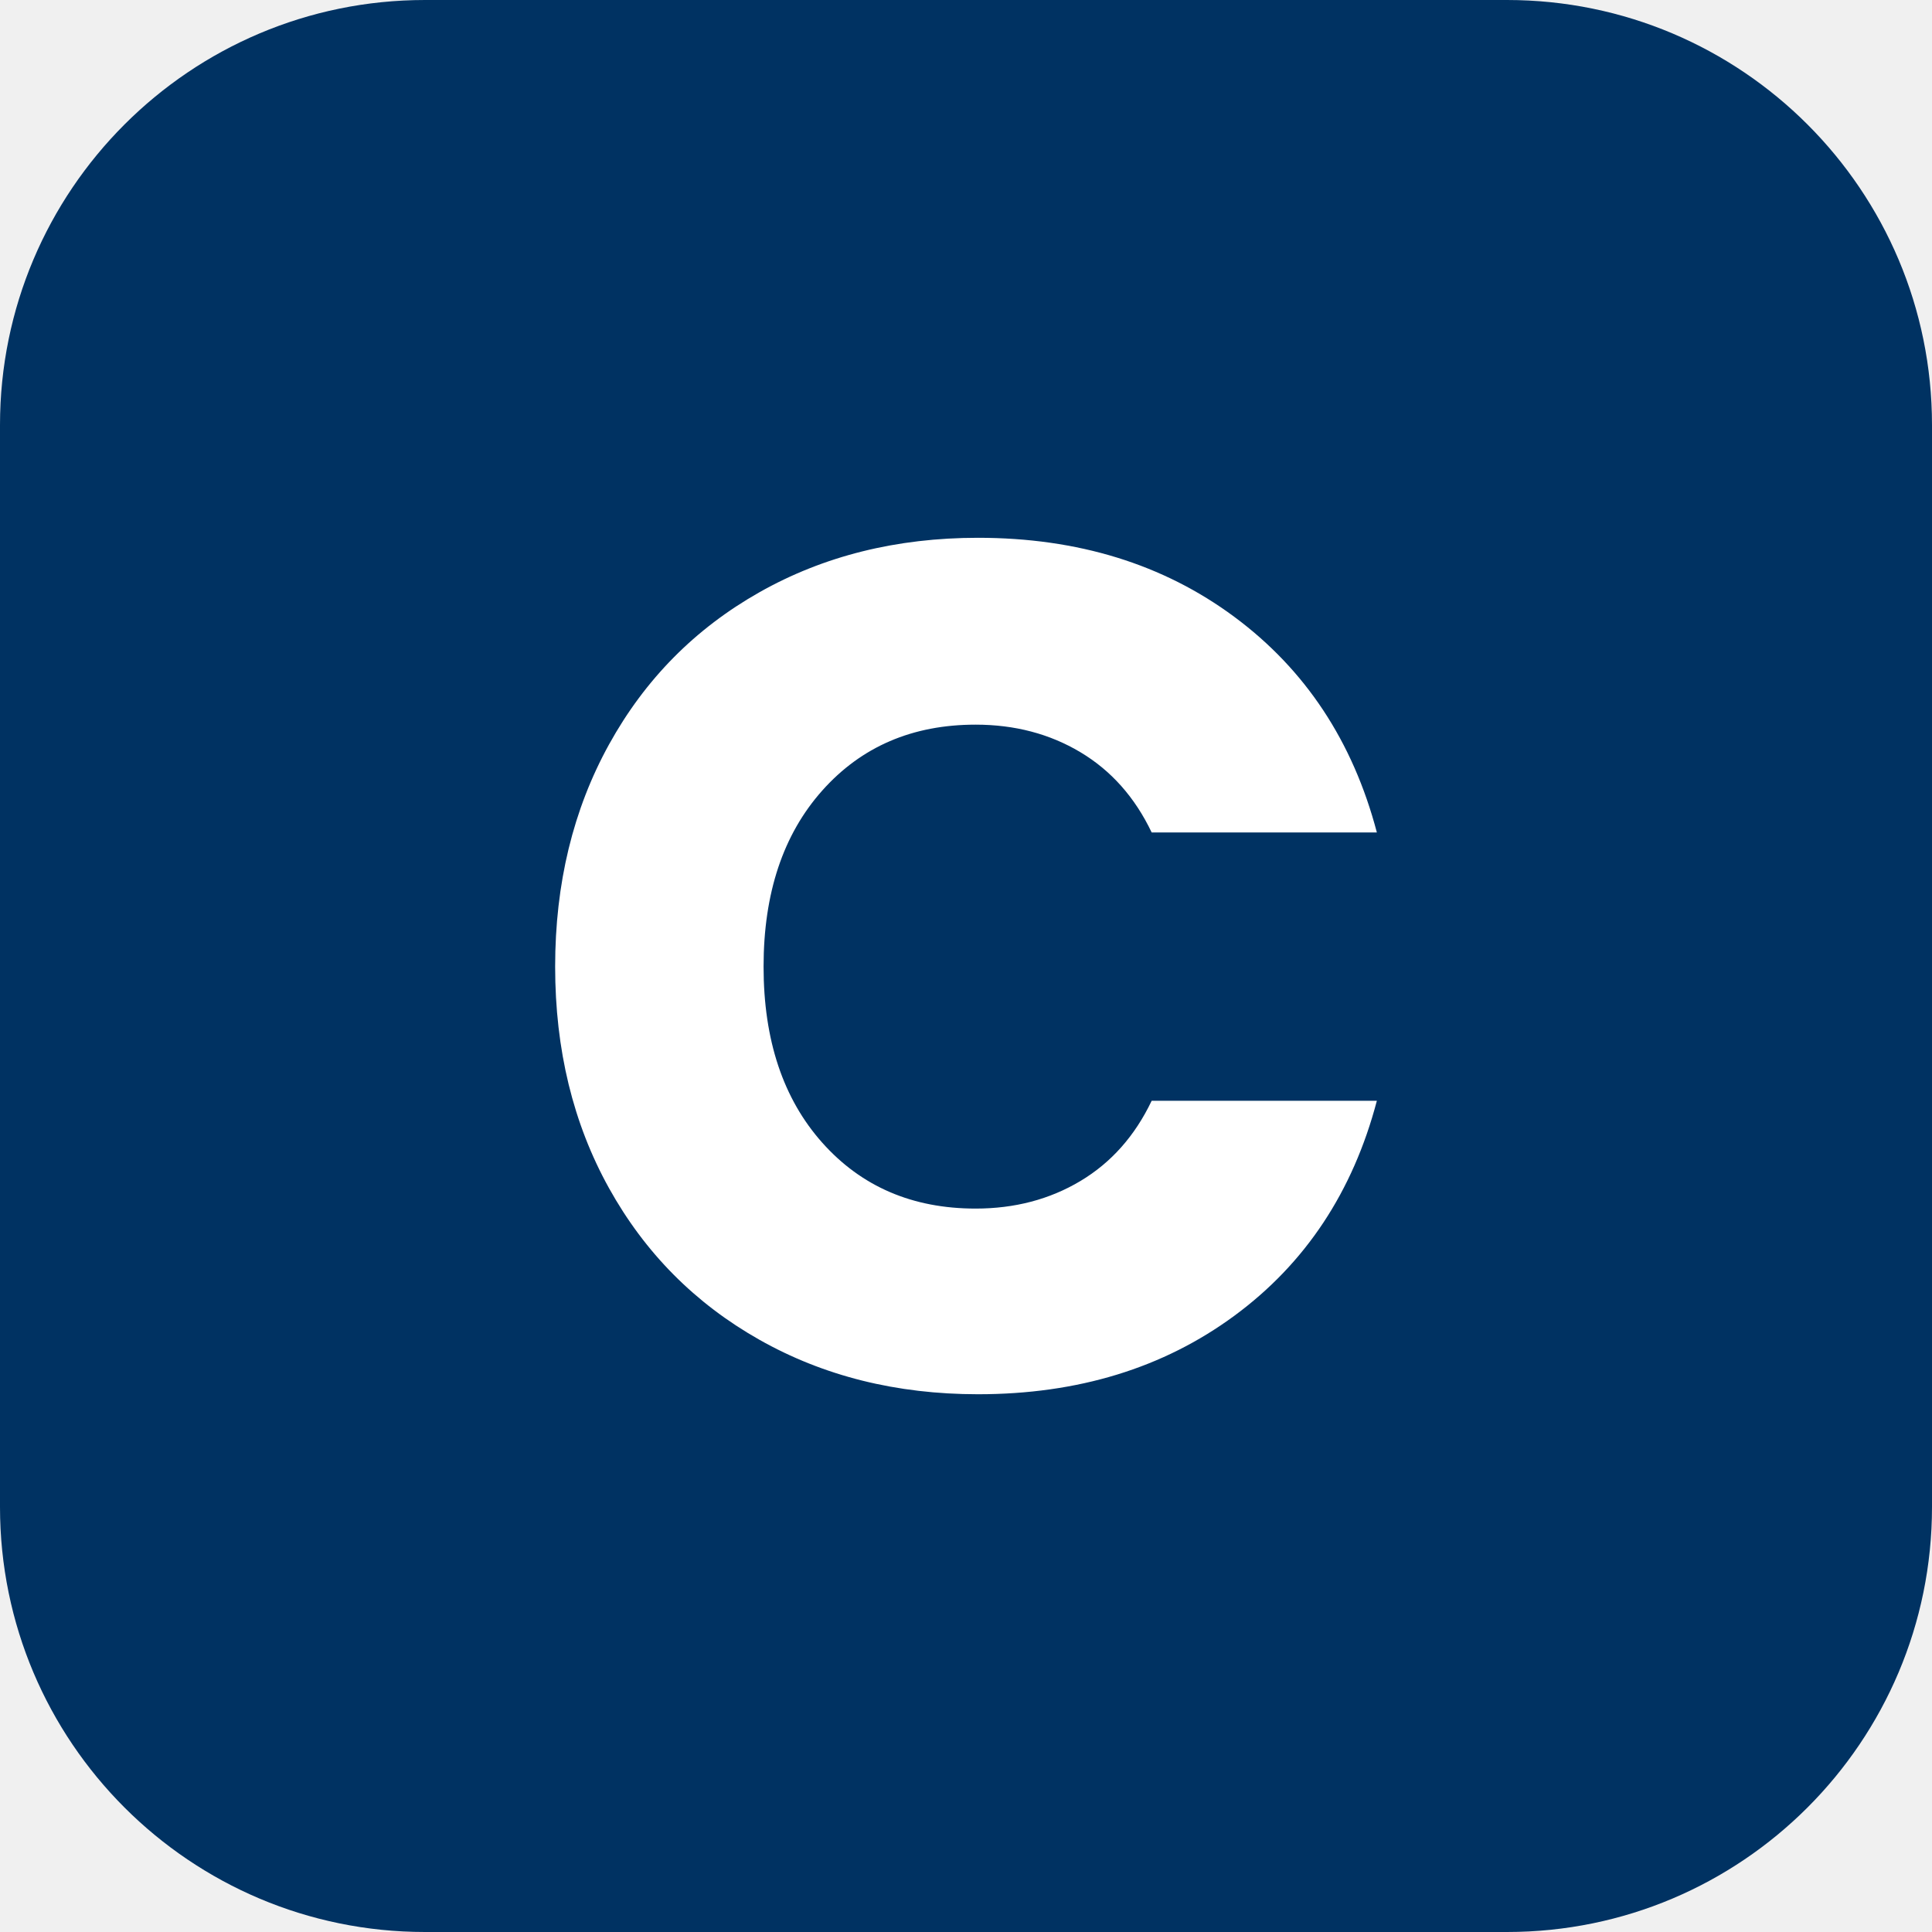
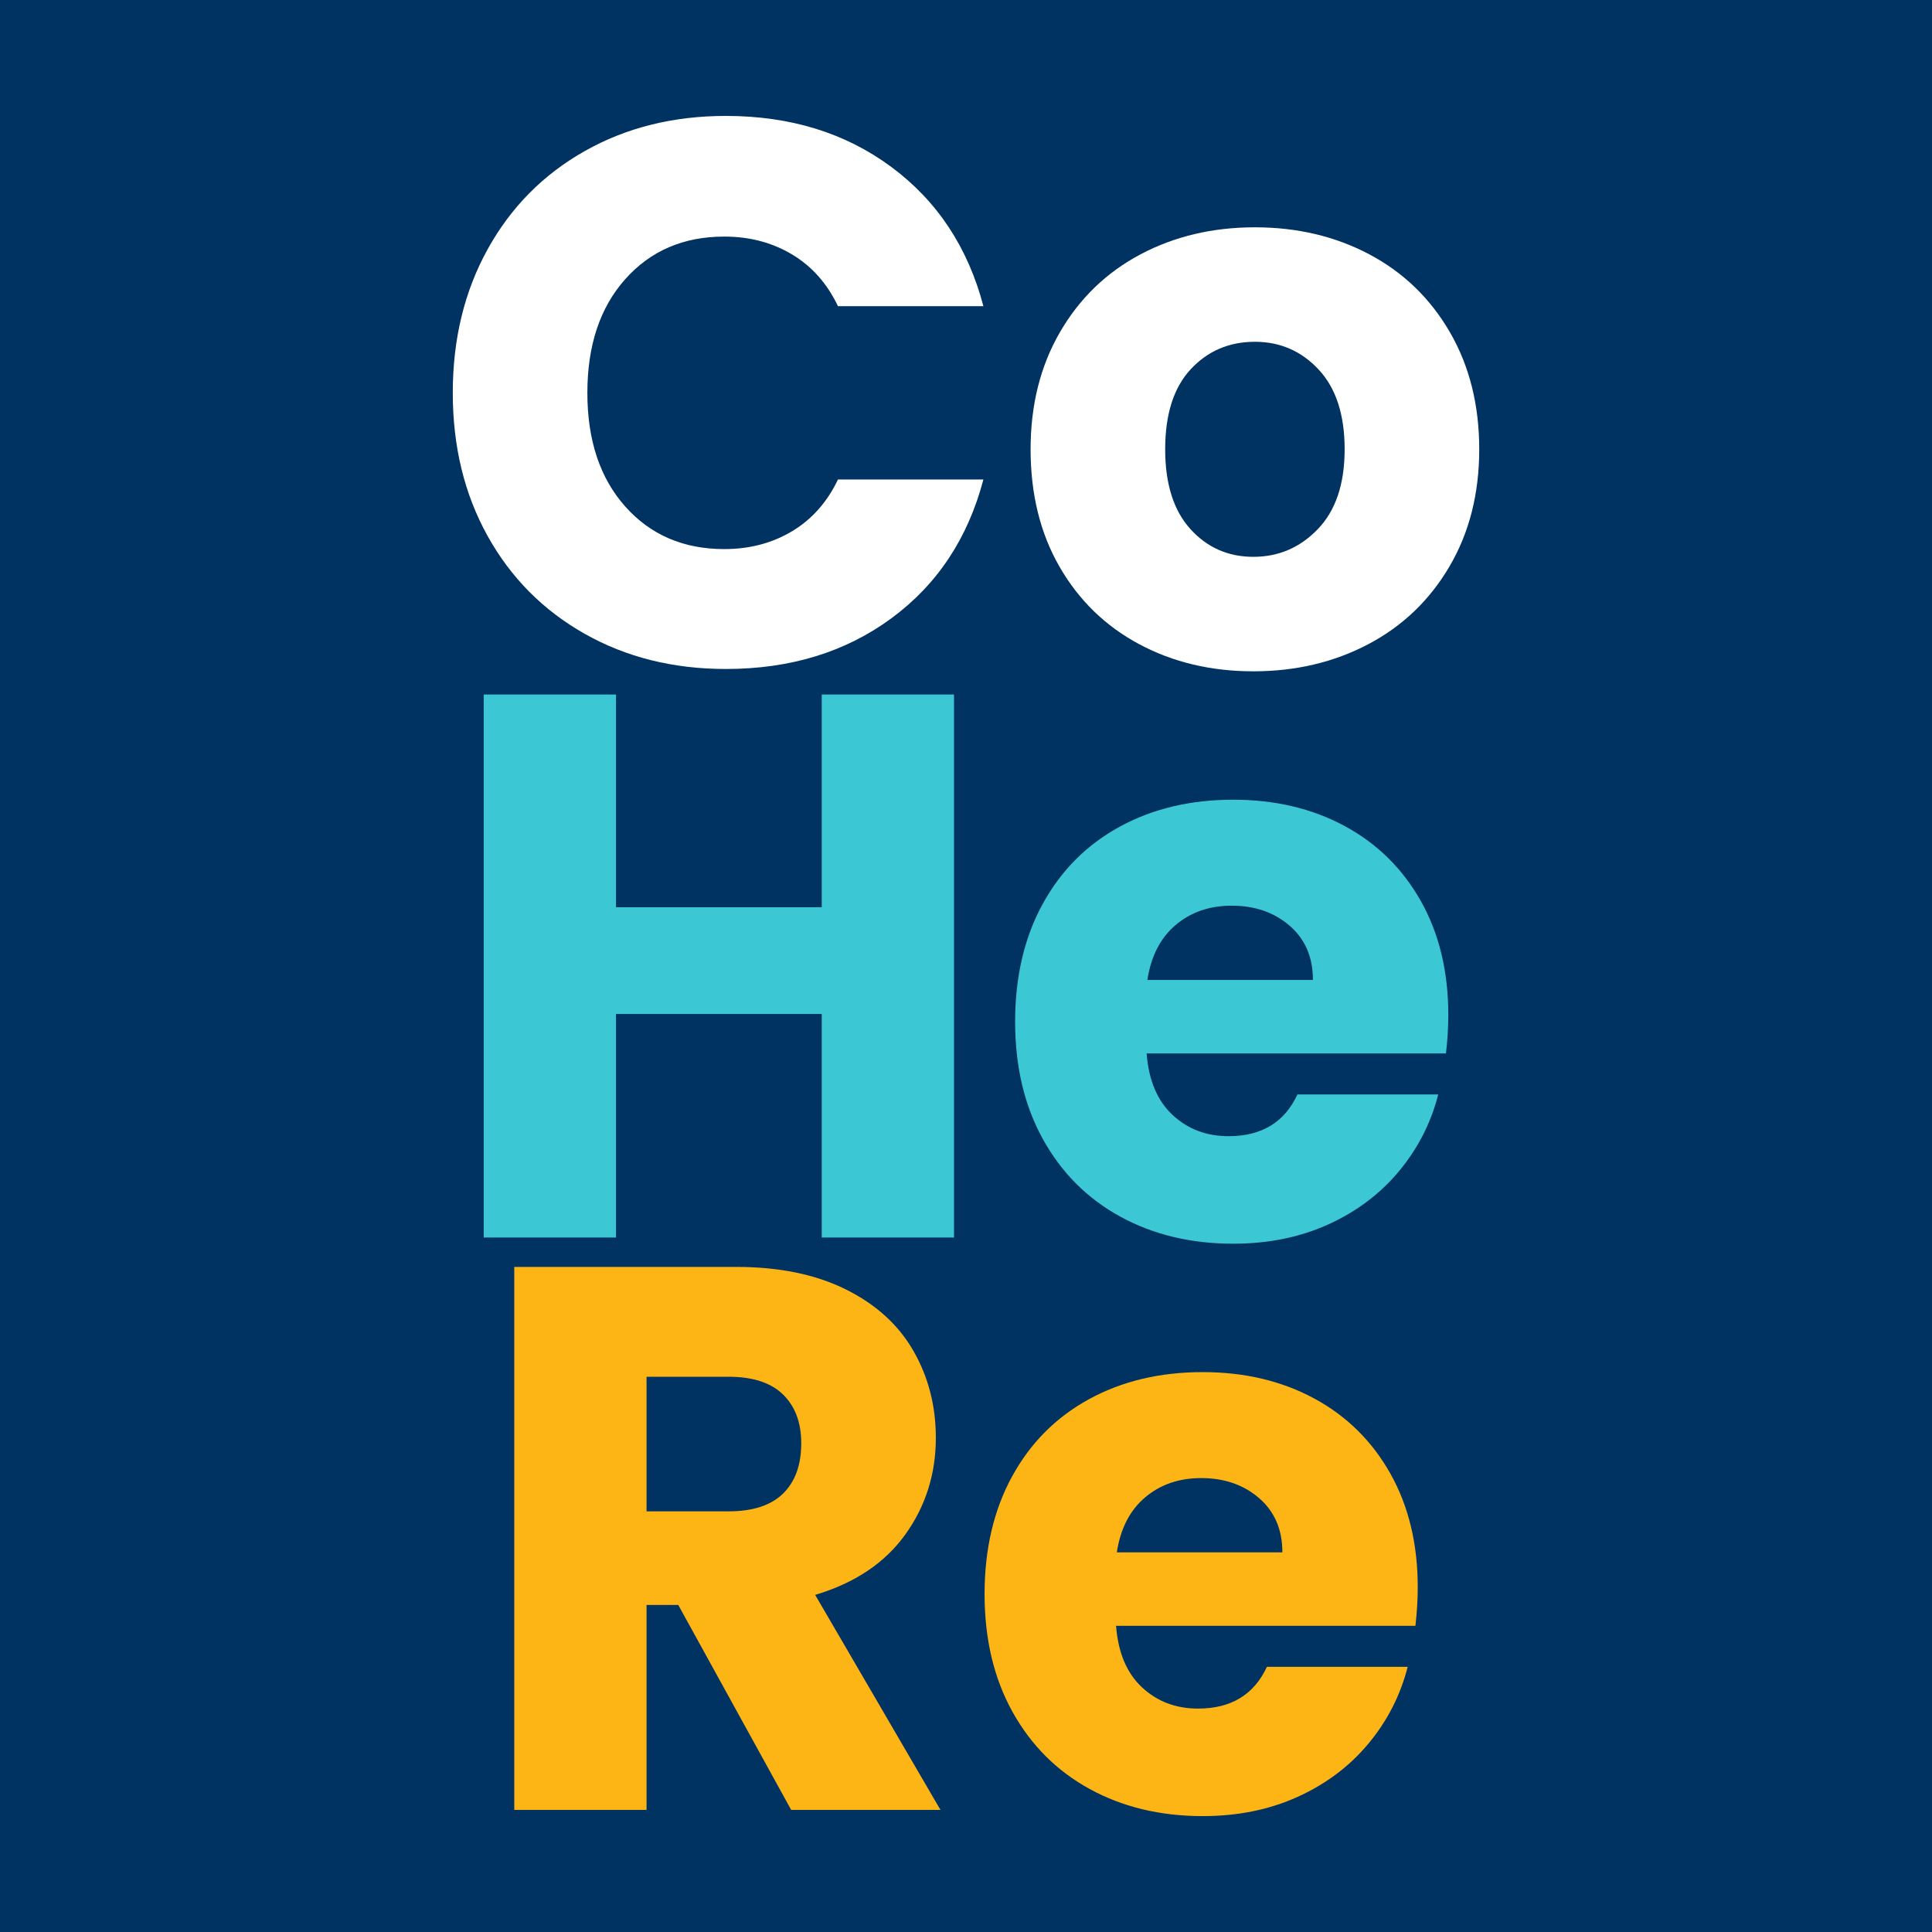
<svg xmlns="http://www.w3.org/2000/svg" viewBox="0 0 512 512" width="512" height="512">
-   <rect width="512" height="512" rx="112.64" fill="#003262" />
-   <g transform="translate(147.12 142.52)">
-     <path transform="translate(-10.476 225.382) scale(0.31744 -0.31744)" d="M386 710Q511 710 600.0 644.0Q689 578 719 464H531Q510 508 471.5 531.0Q433 554 384 554Q305 554 256.0 499.0Q207 444 207 352Q207 260 256.0 205.0Q305 150 384 150Q433 150 471.5 173.0Q510 196 531 240H719Q689 126 600.0 60.5Q511 -5 386 -5Q284 -5 203.5 40.5Q123 86 78.0 167.0Q33 248 33 352Q33 456 78.0 537.5Q123 619 203.5 664.5Q284 710 386 710Z" fill="#ffffff" />
+   <rect width="512" height="512" rx="0" fill="#003262" />
+   <g transform="translate(119.99 30.72) scale(2.0499)">
+     <g transform="translate(0.00 0.00)">
+       <path transform="translate(-3.300 71.000) scale(0.1 -0.1)" d="M386 710Q511 710 600.0 644.0Q689 578 719 464H531Q510 508 471.5 531.0Q433 554 384 554Q305 554 256.0 499.0Q207 444 207 352Q207 260 256.0 205.0Q305 150 384 150Q433 150 471.5 173.0Q510 196 531 240H719Q689 126 600.0 60.5Q511 -5 386 -5Q284 -5 203.5 40.5Q123 86 78.0 167.0Q33 248 33 352Q33 456 78.0 537.5Q123 619 203.5 664.5Q284 710 386 710Z" fill="#ffffff" />
+       <path transform="translate(71.900 71.000) scale(0.1 -0.1)" d="M28 279Q28 365 66.0 430.5Q104 496 170.0 531.0Q236 566 318 566Q400 566 466.0 531.0Q532 496 570.0 430.5Q608 365 608 279Q608 193 569.5 127.5Q531 62 464.5 27.0Q398 -8 316 -8Q234 -8 168.5 27.0Q103 62 65.5 127.0Q28 192 28 279ZM434 279Q434 346 400.5 382.0Q367 418 318 418Q268 418 235.0 382.5Q202 347 202 279Q202 212 234.5 176.0Q267 140 316 140Q365 140 399.5 176.0Q434 212 434 279Z" fill="#ffffff" />
+     </g>
+     <g transform="translate(4.00 74.80)">
+       <path transform="translate(-6.200 70.200) scale(0.1 -0.1)" d="M670 702V0H499V289H233V0H62V702H233V427H499V702Z" fill="#3CC7D4" />
+       <path transform="translate(65.900 70.200) scale(0.1 -0.1)" d="M585 238H198Q202 186 231.5 158.5Q261 131 304 131Q368 131 393 185H575Q561 130 524.5 86.0Q488 42 433.0 17.0Q378 -8 310 -8Q228 -8 164.0 27.0Q100 62 64.0 127.0Q28 192 28 279Q28 366 63.5 431.0Q99 496 163.0 531.0Q227 566 310 566Q391 566 454.0 532.0Q517 498 552.5 435.0Q588 372 588 288Q588 264 585 238ZM413 333Q413 377 383.0 403.0Q353 429 308 429Q265 429 235.5 404.0Q206 379 199 333Z" fill="#3CC7D4" />
+     </g>
+     <g transform="translate(7.95 148.80)">
+       <path transform="translate(-6.200 70.200) scale(0.1 -0.1)" d="M420 0 274 265H233V0H62V702H349Q432 702 490.5 673.0Q549 644 578.0 593.5Q607 543 607 481Q607 411 567.5 356.0Q528 301 451 278L613 0ZM233 386H339Q386 386 409.5 409.0Q433 432 433 474Q433 514 409.5 537.0Q386 560 339 560H233Z" fill="#FDB515" />
+       <path transform="translate(58.000 70.200) scale(0.1 -0.1)" d="M585 238H198Q202 186 231.5 158.5Q261 131 304 131Q368 131 393 185H575Q561 130 524.5 86.0Q488 42 433.0 17.0Q378 -8 310 -8Q228 -8 164.0 27.0Q100 62 64.0 127.0Q28 192 28 279Q28 366 63.5 431.0Q99 496 163.0 531.0Q227 566 310 566Q391 566 454.0 532.0Q517 498 552.5 435.0Q588 372 588 288Q588 264 585 238ZM413 333Q413 377 383.0 403.0Q353 429 308 429Q265 429 235.5 404.0Q206 379 199 333Z" fill="#FDB515" />
+     </g>
  </g>
</svg>
